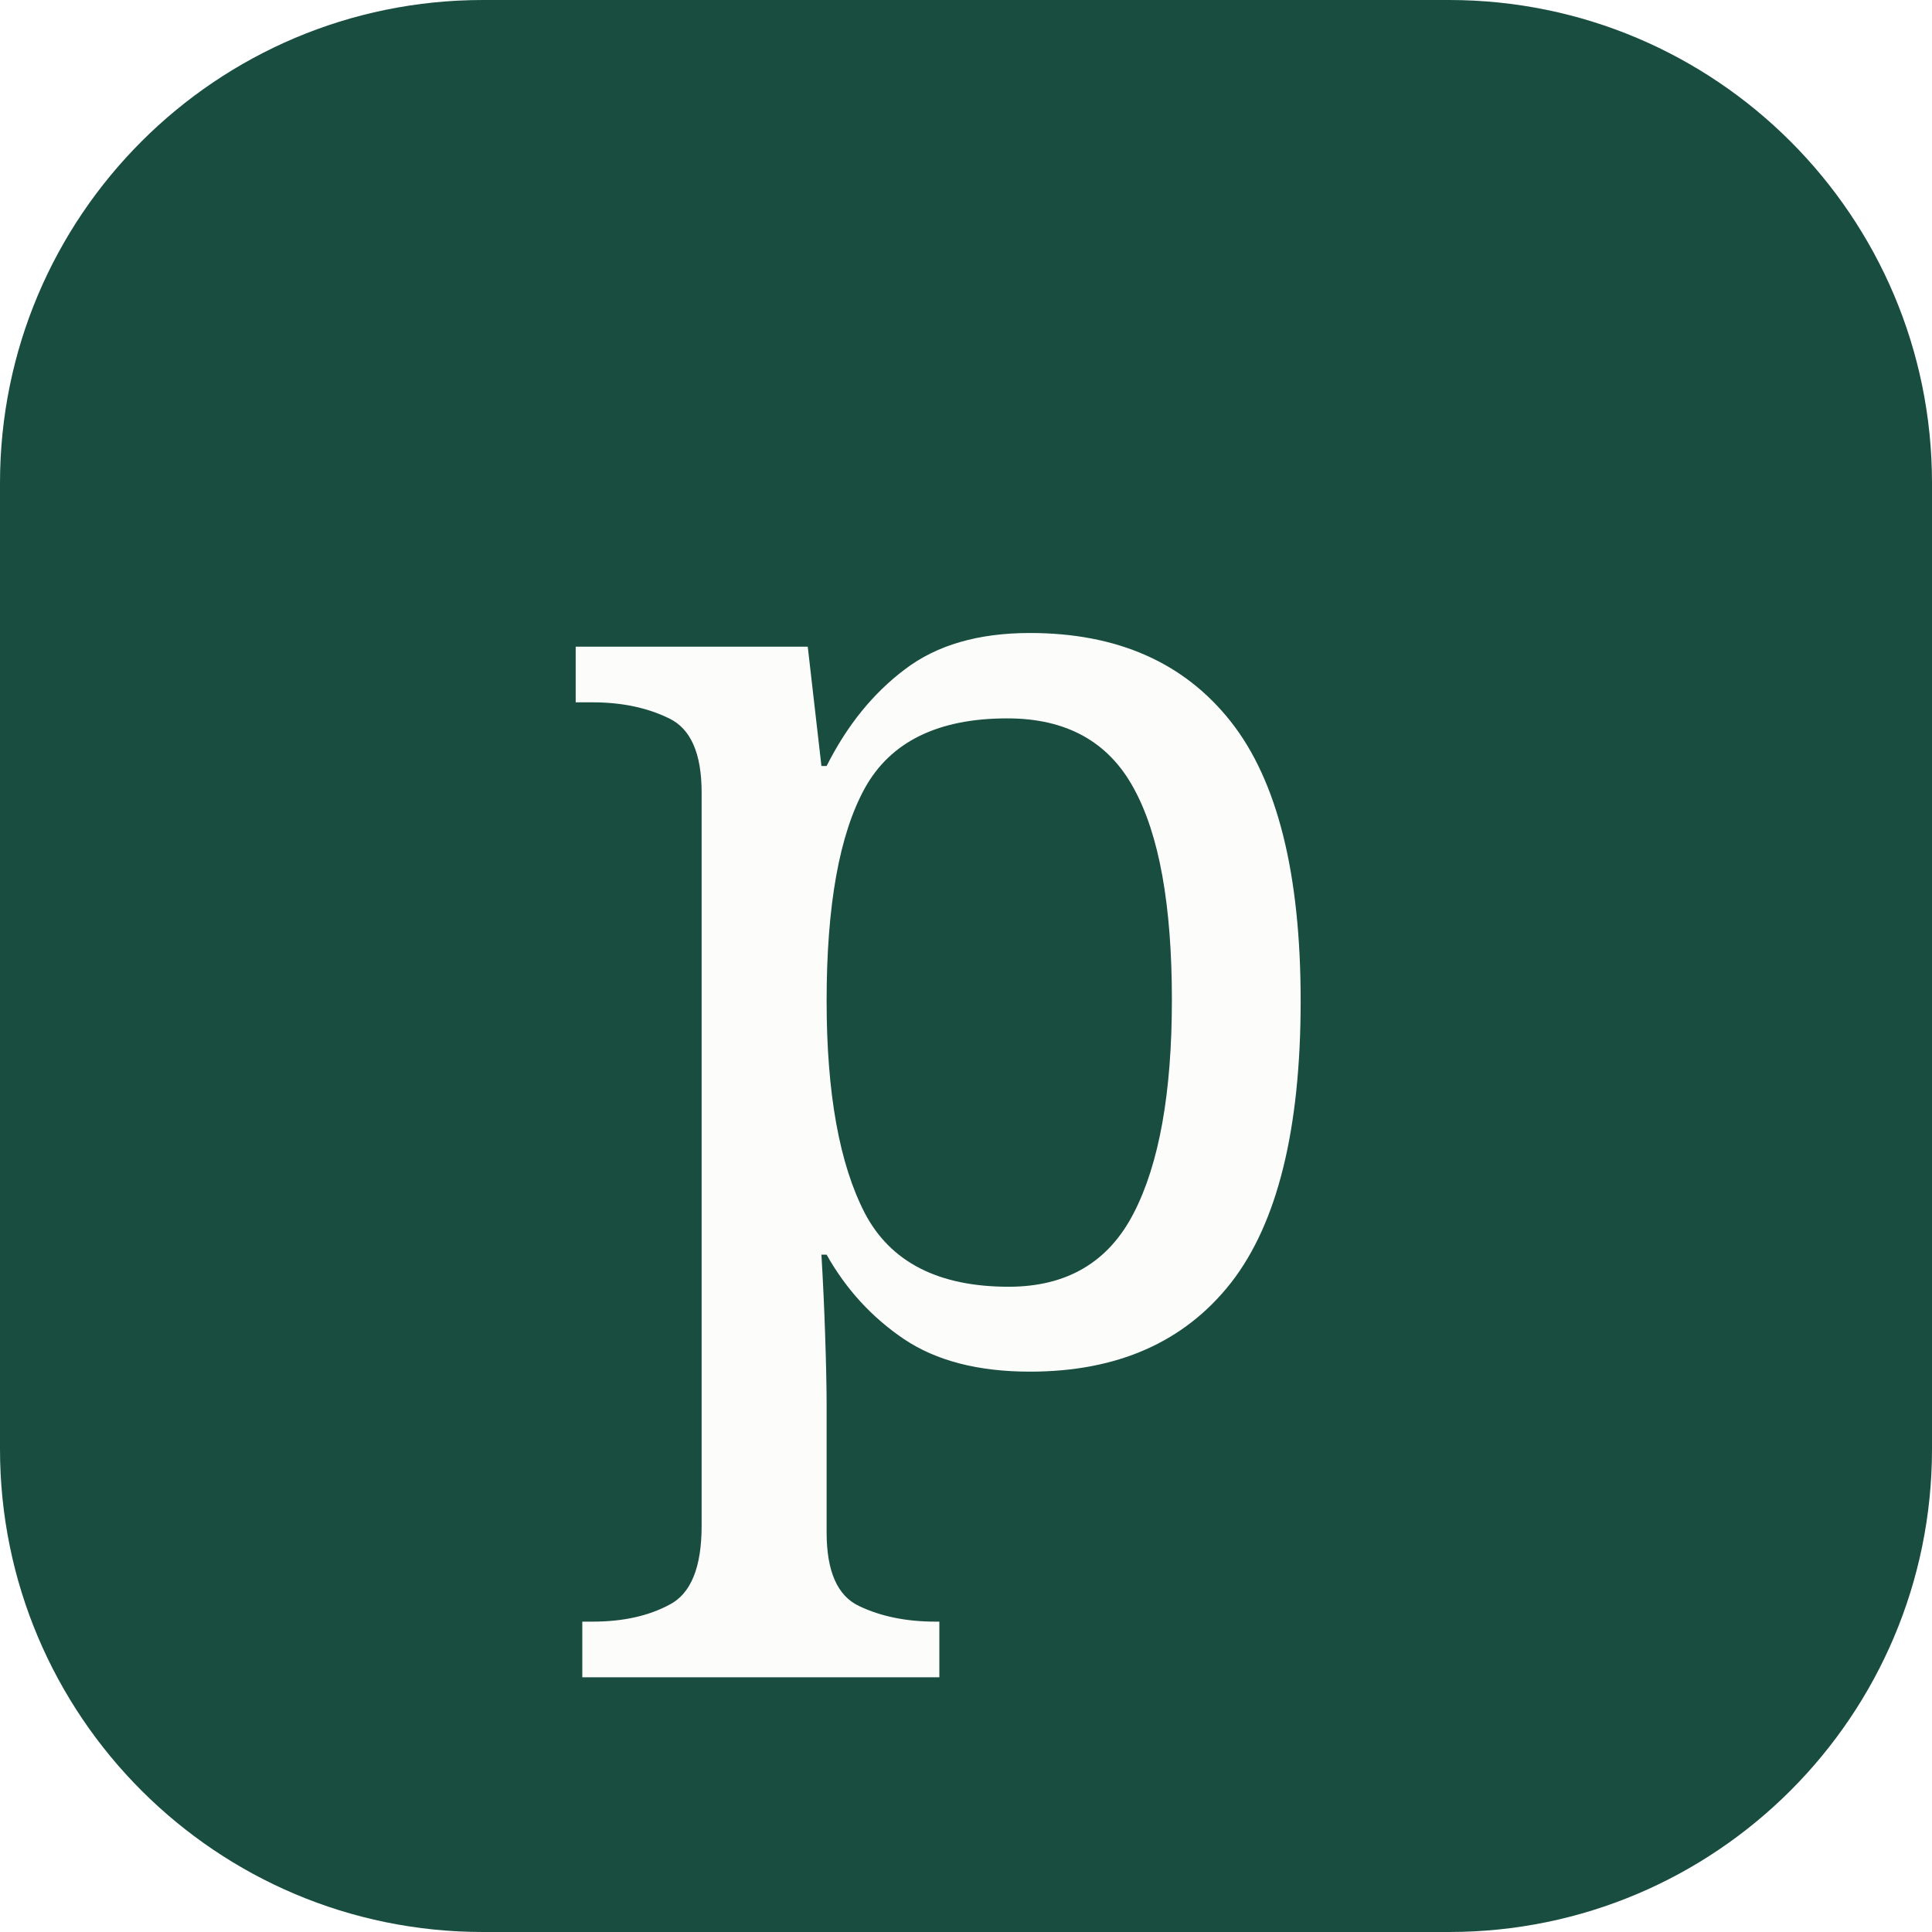
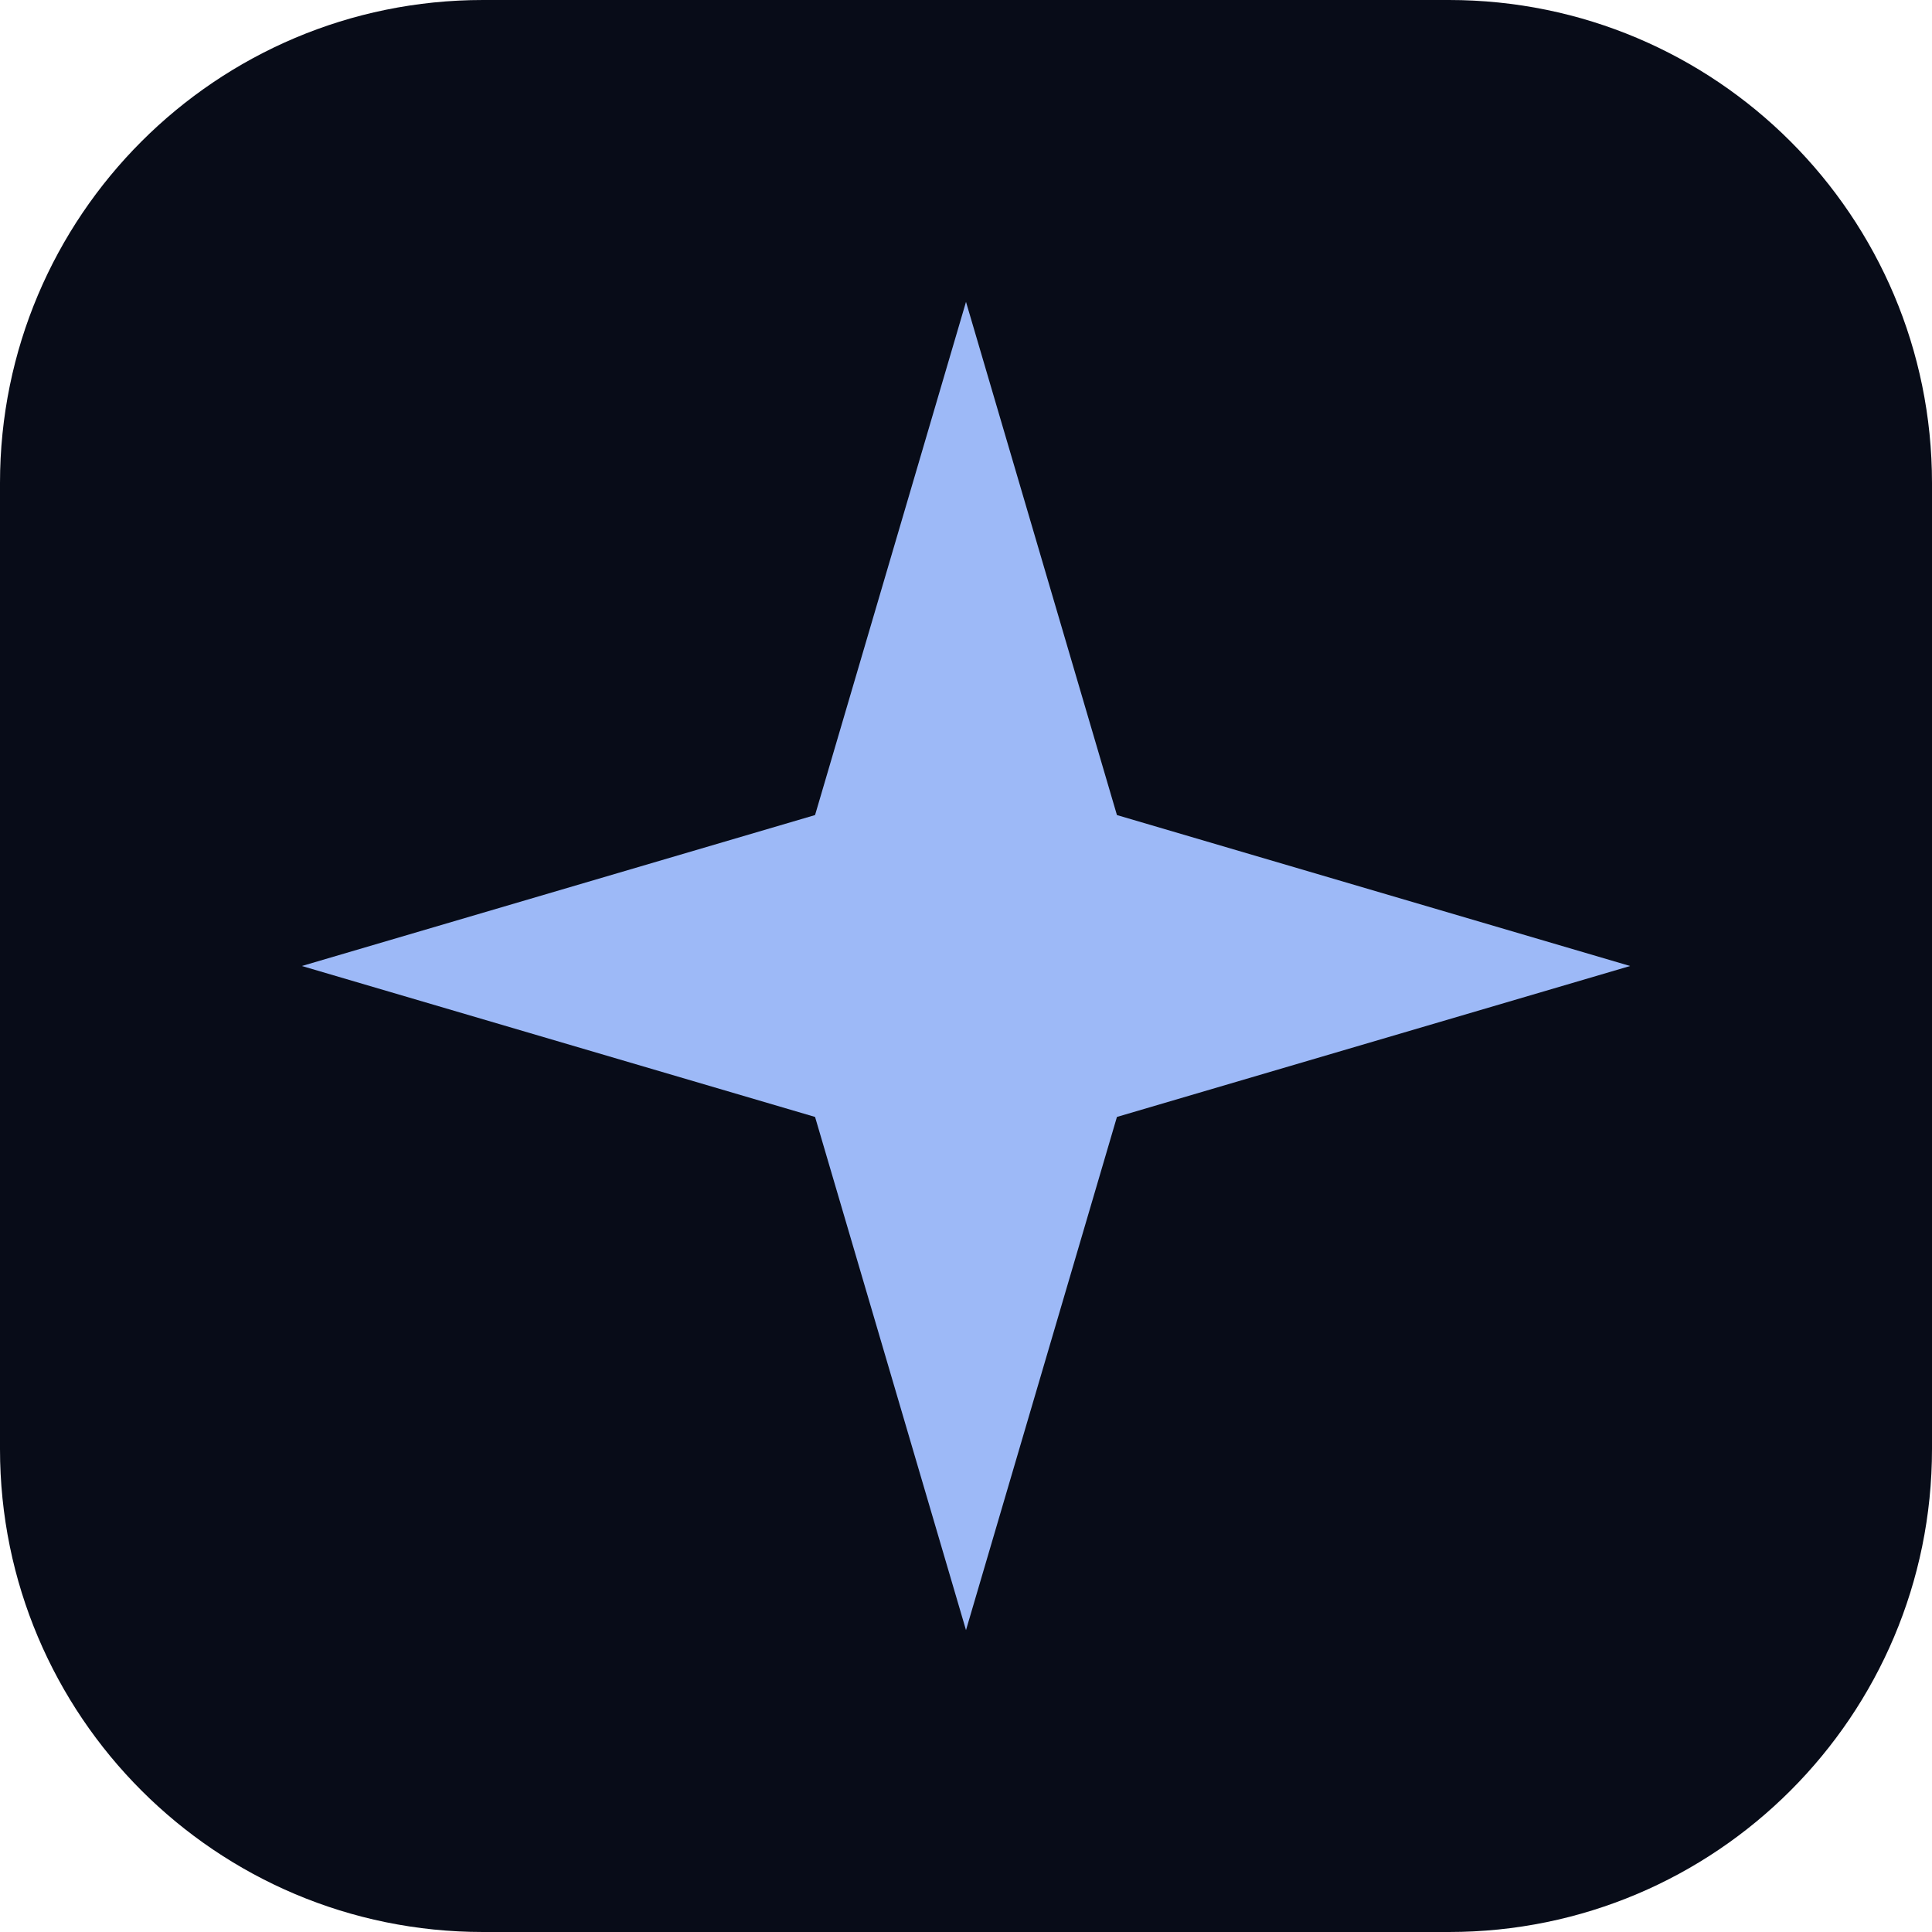
<svg xmlns="http://www.w3.org/2000/svg" viewBox="0 0 64 64">
-   <rect width="64" height="64" rx="16" fill="#184d40" />
-   <text x="32" y="45" text-anchor="middle" font-family="Georgia,serif" font-size="44" fill="#fcfdfb">p</text>
+   <rect width="64" height="64" rx="16" fill="#080c18" />
+   <path d="M32 10 37 27 54 32 37 37 32 54 27 37 10 32 27 27Z" fill="#9db9f7" />
</svg>
